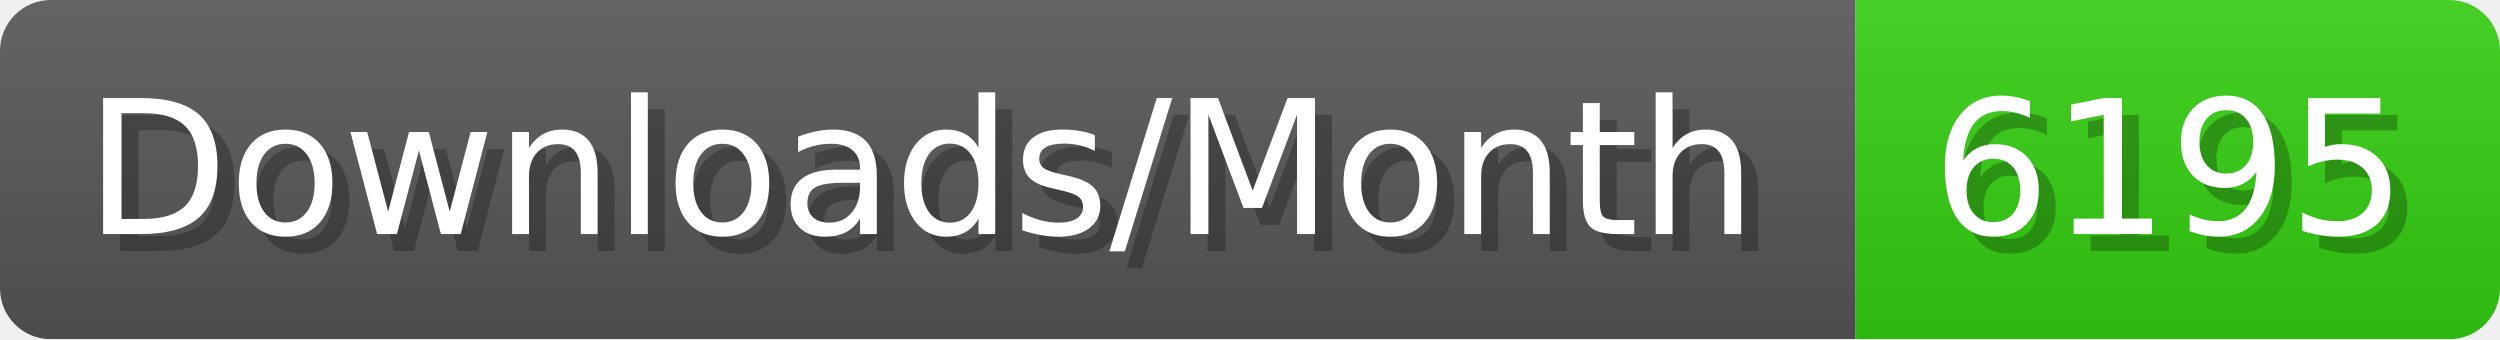
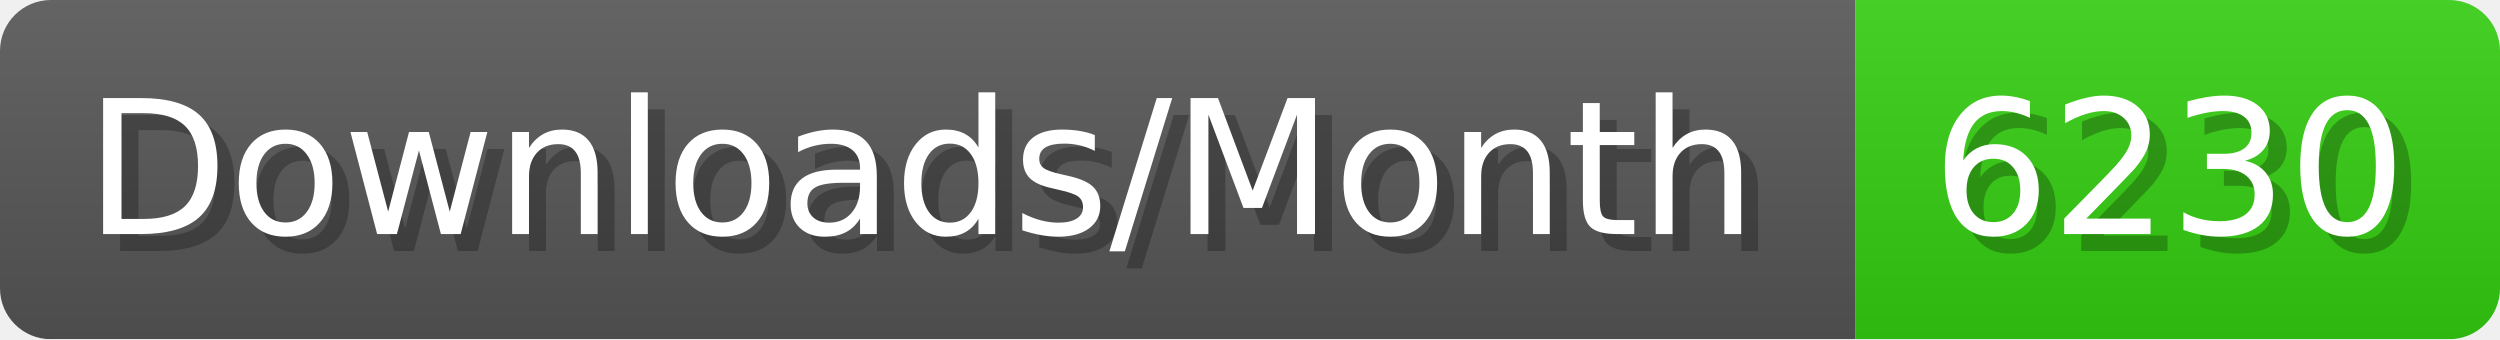
- <svg xmlns="http://www.w3.org/2000/svg" width="147.4" height="20" viewBox="0 0 1474 200" role="img" aria-label="Downloads/Month: 6195">
+ <svg xmlns="http://www.w3.org/2000/svg" width="147.4" height="20" viewBox="0 0 1474 200" role="img" aria-label="Downloads/Month: 6230">
  <linearGradient id="YlXUI" x2="0" y2="100%">
    <stop offset="0" stop-opacity=".1" stop-color="#EEE" />
    <stop offset="1" stop-opacity=".1" />
  </linearGradient>
  <mask id="JHhop">
    <rect width="1474" height="200" rx="30" fill="#FFF" />
  </mask>
  <g mask="url(#JHhop)">
    <rect width="1094" height="200" fill="#555" />
    <rect width="380" height="200" fill="#3C1" x="1094" />
    <rect width="1474" height="200" fill="url(#YlXUI)" />
  </g>
  <g aria-hidden="true" fill="#fff" text-anchor="start" font-family="Verdana,DejaVu Sans,sans-serif" font-size="110">
    <text x="60" y="148" textLength="994" fill="#000" opacity="0.25">Downloads/Month</text>
    <text x="50" y="138" textLength="994">Downloads/Month</text>
-     <text x="1149" y="148" textLength="280" fill="#000" opacity="0.25">6195</text>
-     <text x="1139" y="138" textLength="280">6195</text>
+     <text x="1149" y="148" textLength="280" fill="#000" opacity="0.25">6230</text>
+     <text x="1139" y="138" textLength="280">6230</text>
  </g>
</svg>
